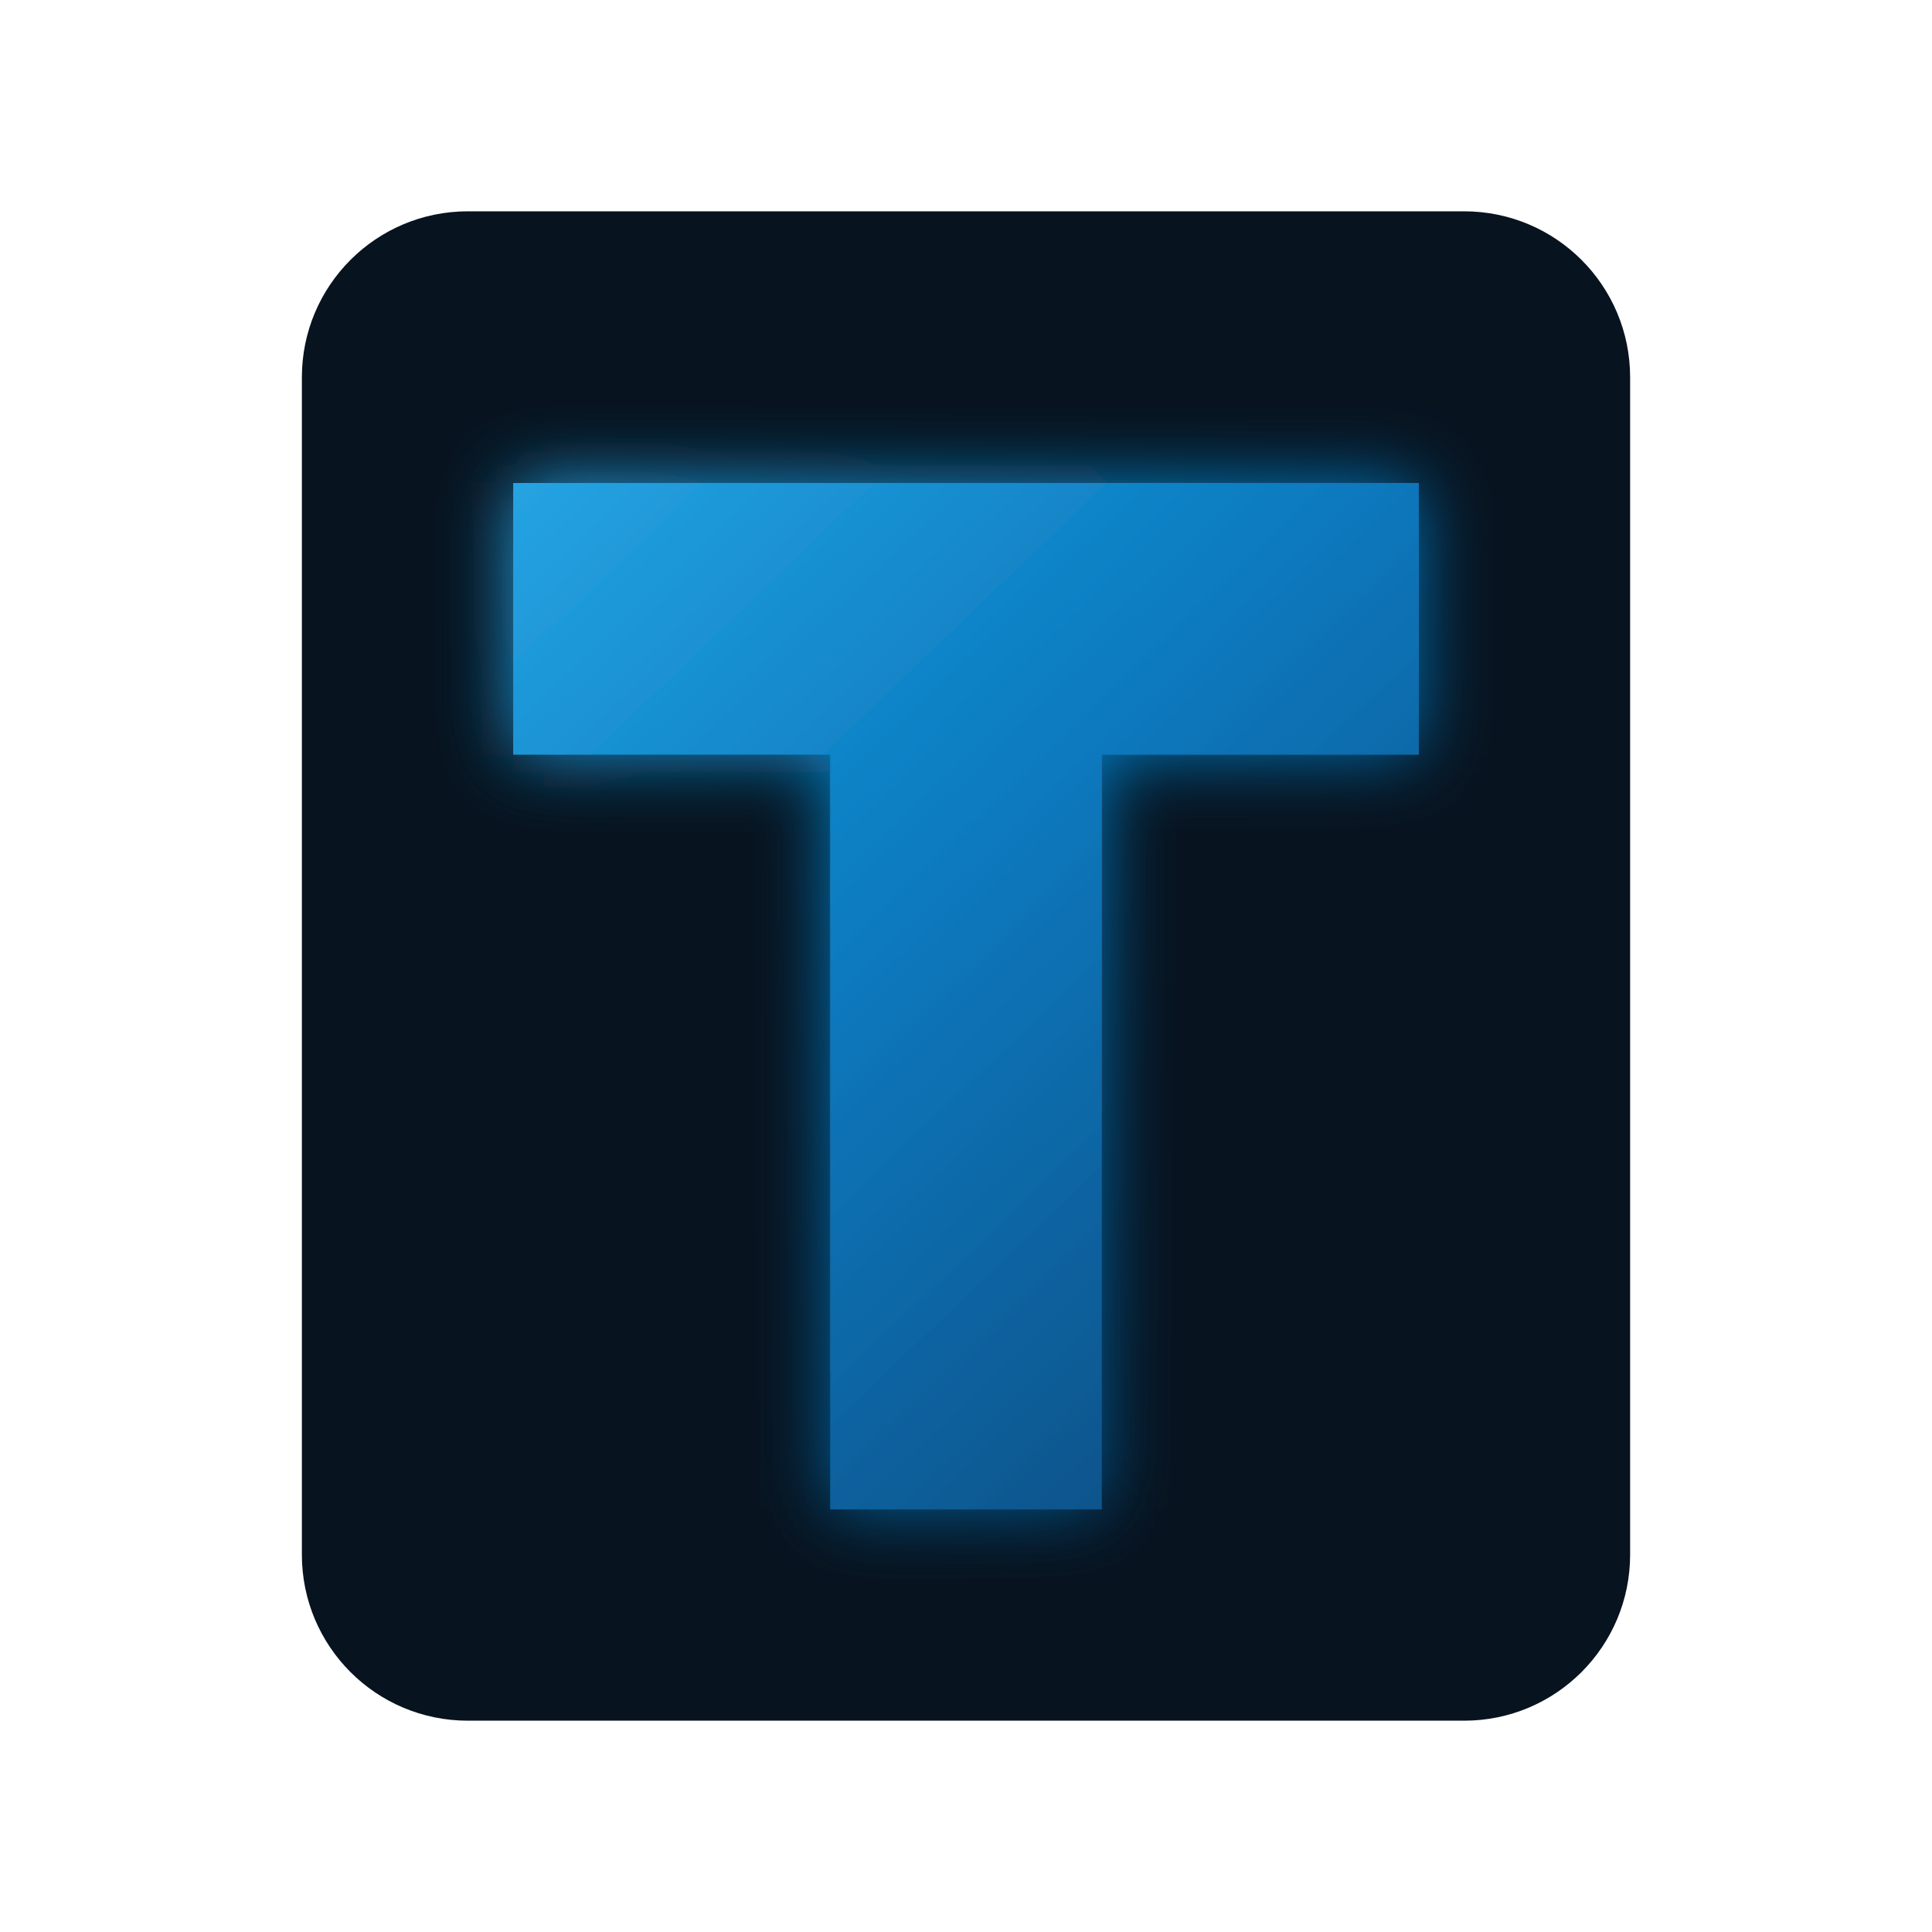
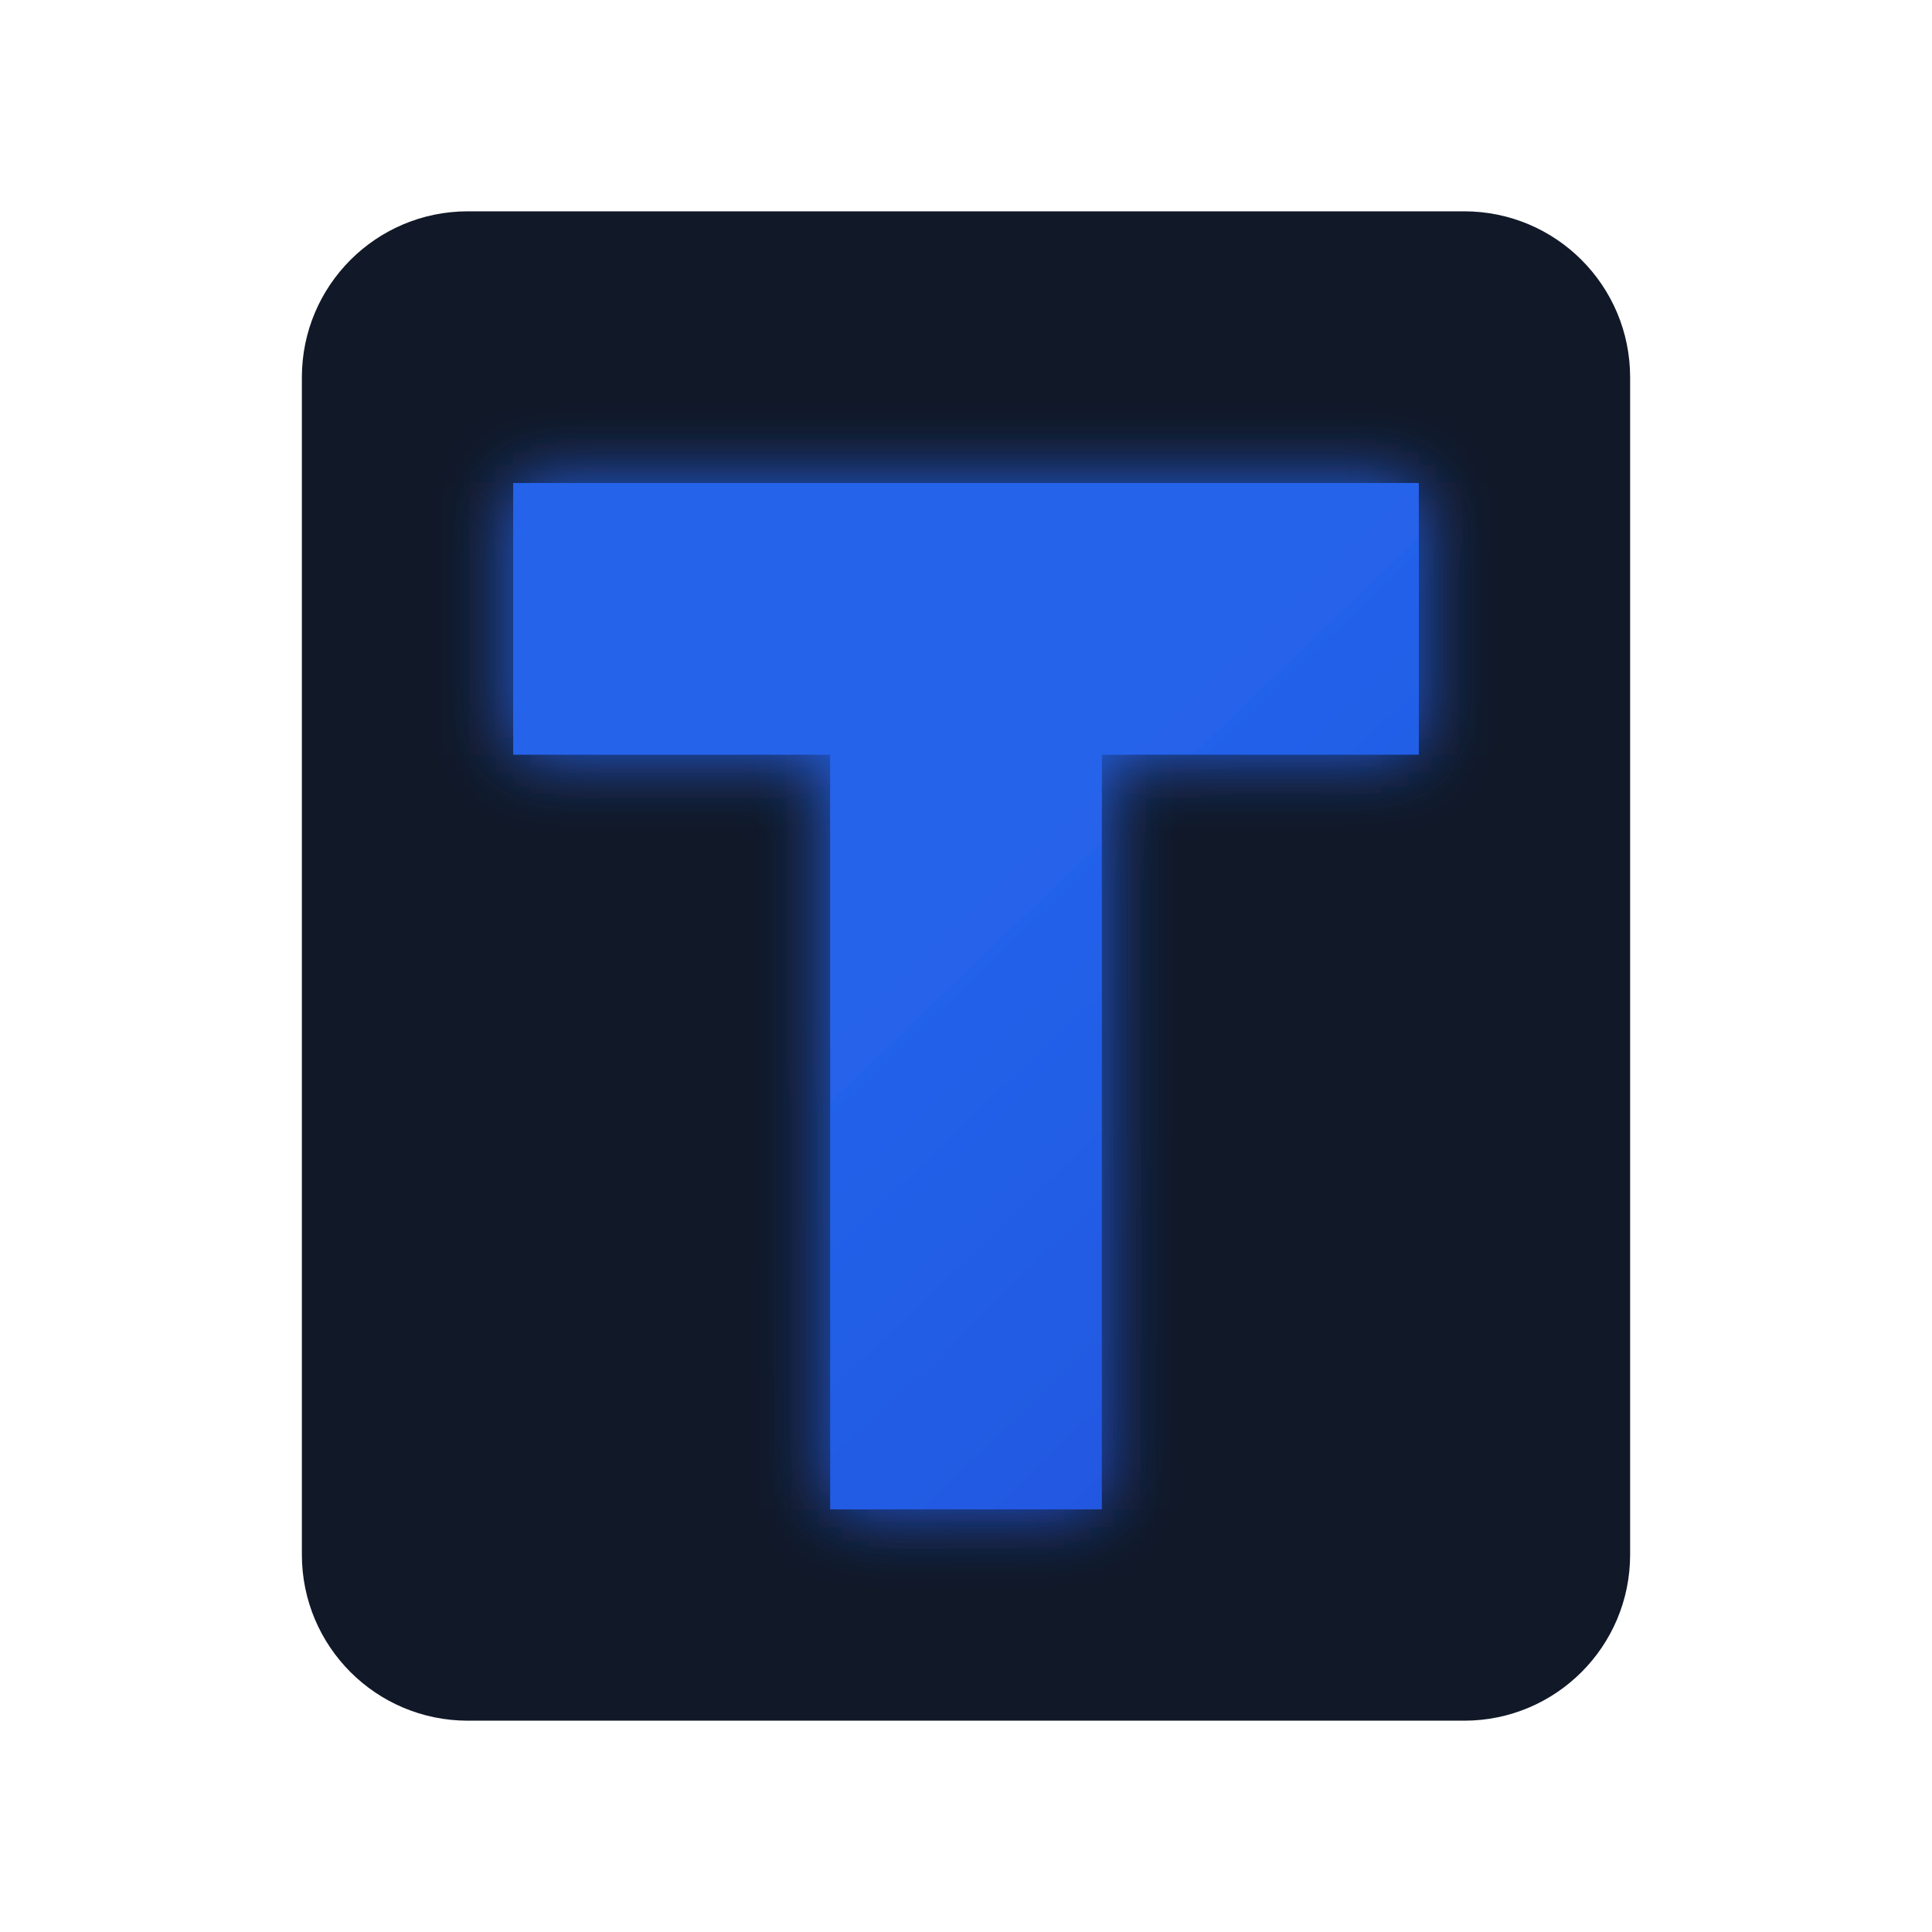
<svg xmlns="http://www.w3.org/2000/svg" viewBox="0 0 64 64">
  <defs>
    <linearGradient id="devexBlue" x1="8" y1="8" x2="54" y2="56" gradientUnits="userSpaceOnUse">
-       <stop offset="0" stop-color="#38bdf8" />
-       <stop offset="0.48" stop-color="#0878bd" />
-       <stop offset="1" stop-color="#06345f" />
+       <stop offset="0" stop-color="#2563eb" />
+       <stop offset="0.48" stop-color="#2563eb" />
+       <stop offset="1" stop-color="#1d4ed8" />
    </linearGradient>
    <filter id="softGlow" x="-30%" y="-30%" width="160%" height="160%">
      <feGaussianBlur stdDeviation="1.2" result="blur" />
      <feMerge>
        <feMergeNode in="blur" />
        <feMergeNode in="SourceGraphic" />
      </feMerge>
    </filter>
  </defs>
-   <path d="M10 12.5C10 9.46 12.46 7 15.5 7h33C51.54 7 54 9.46 54 12.5v39C54 54.54 51.54 57 48.5 57h-33C12.46 57 10 54.54 10 51.5v-39Z" fill="#07131f" />
+   <path d="M10 12.5C10 9.46 12.46 7 15.5 7h33C51.54 7 54 9.46 54 12.5v39C54 54.54 51.54 57 48.5 57h-33C12.46 57 10 54.54 10 51.5v-39Z" fill="#111827" />
  <path d="M17 16h30v9H36.5v25h-9V25H17v-9Z" fill="url(#devexBlue)" filter="url(#softGlow)" />
</svg>
